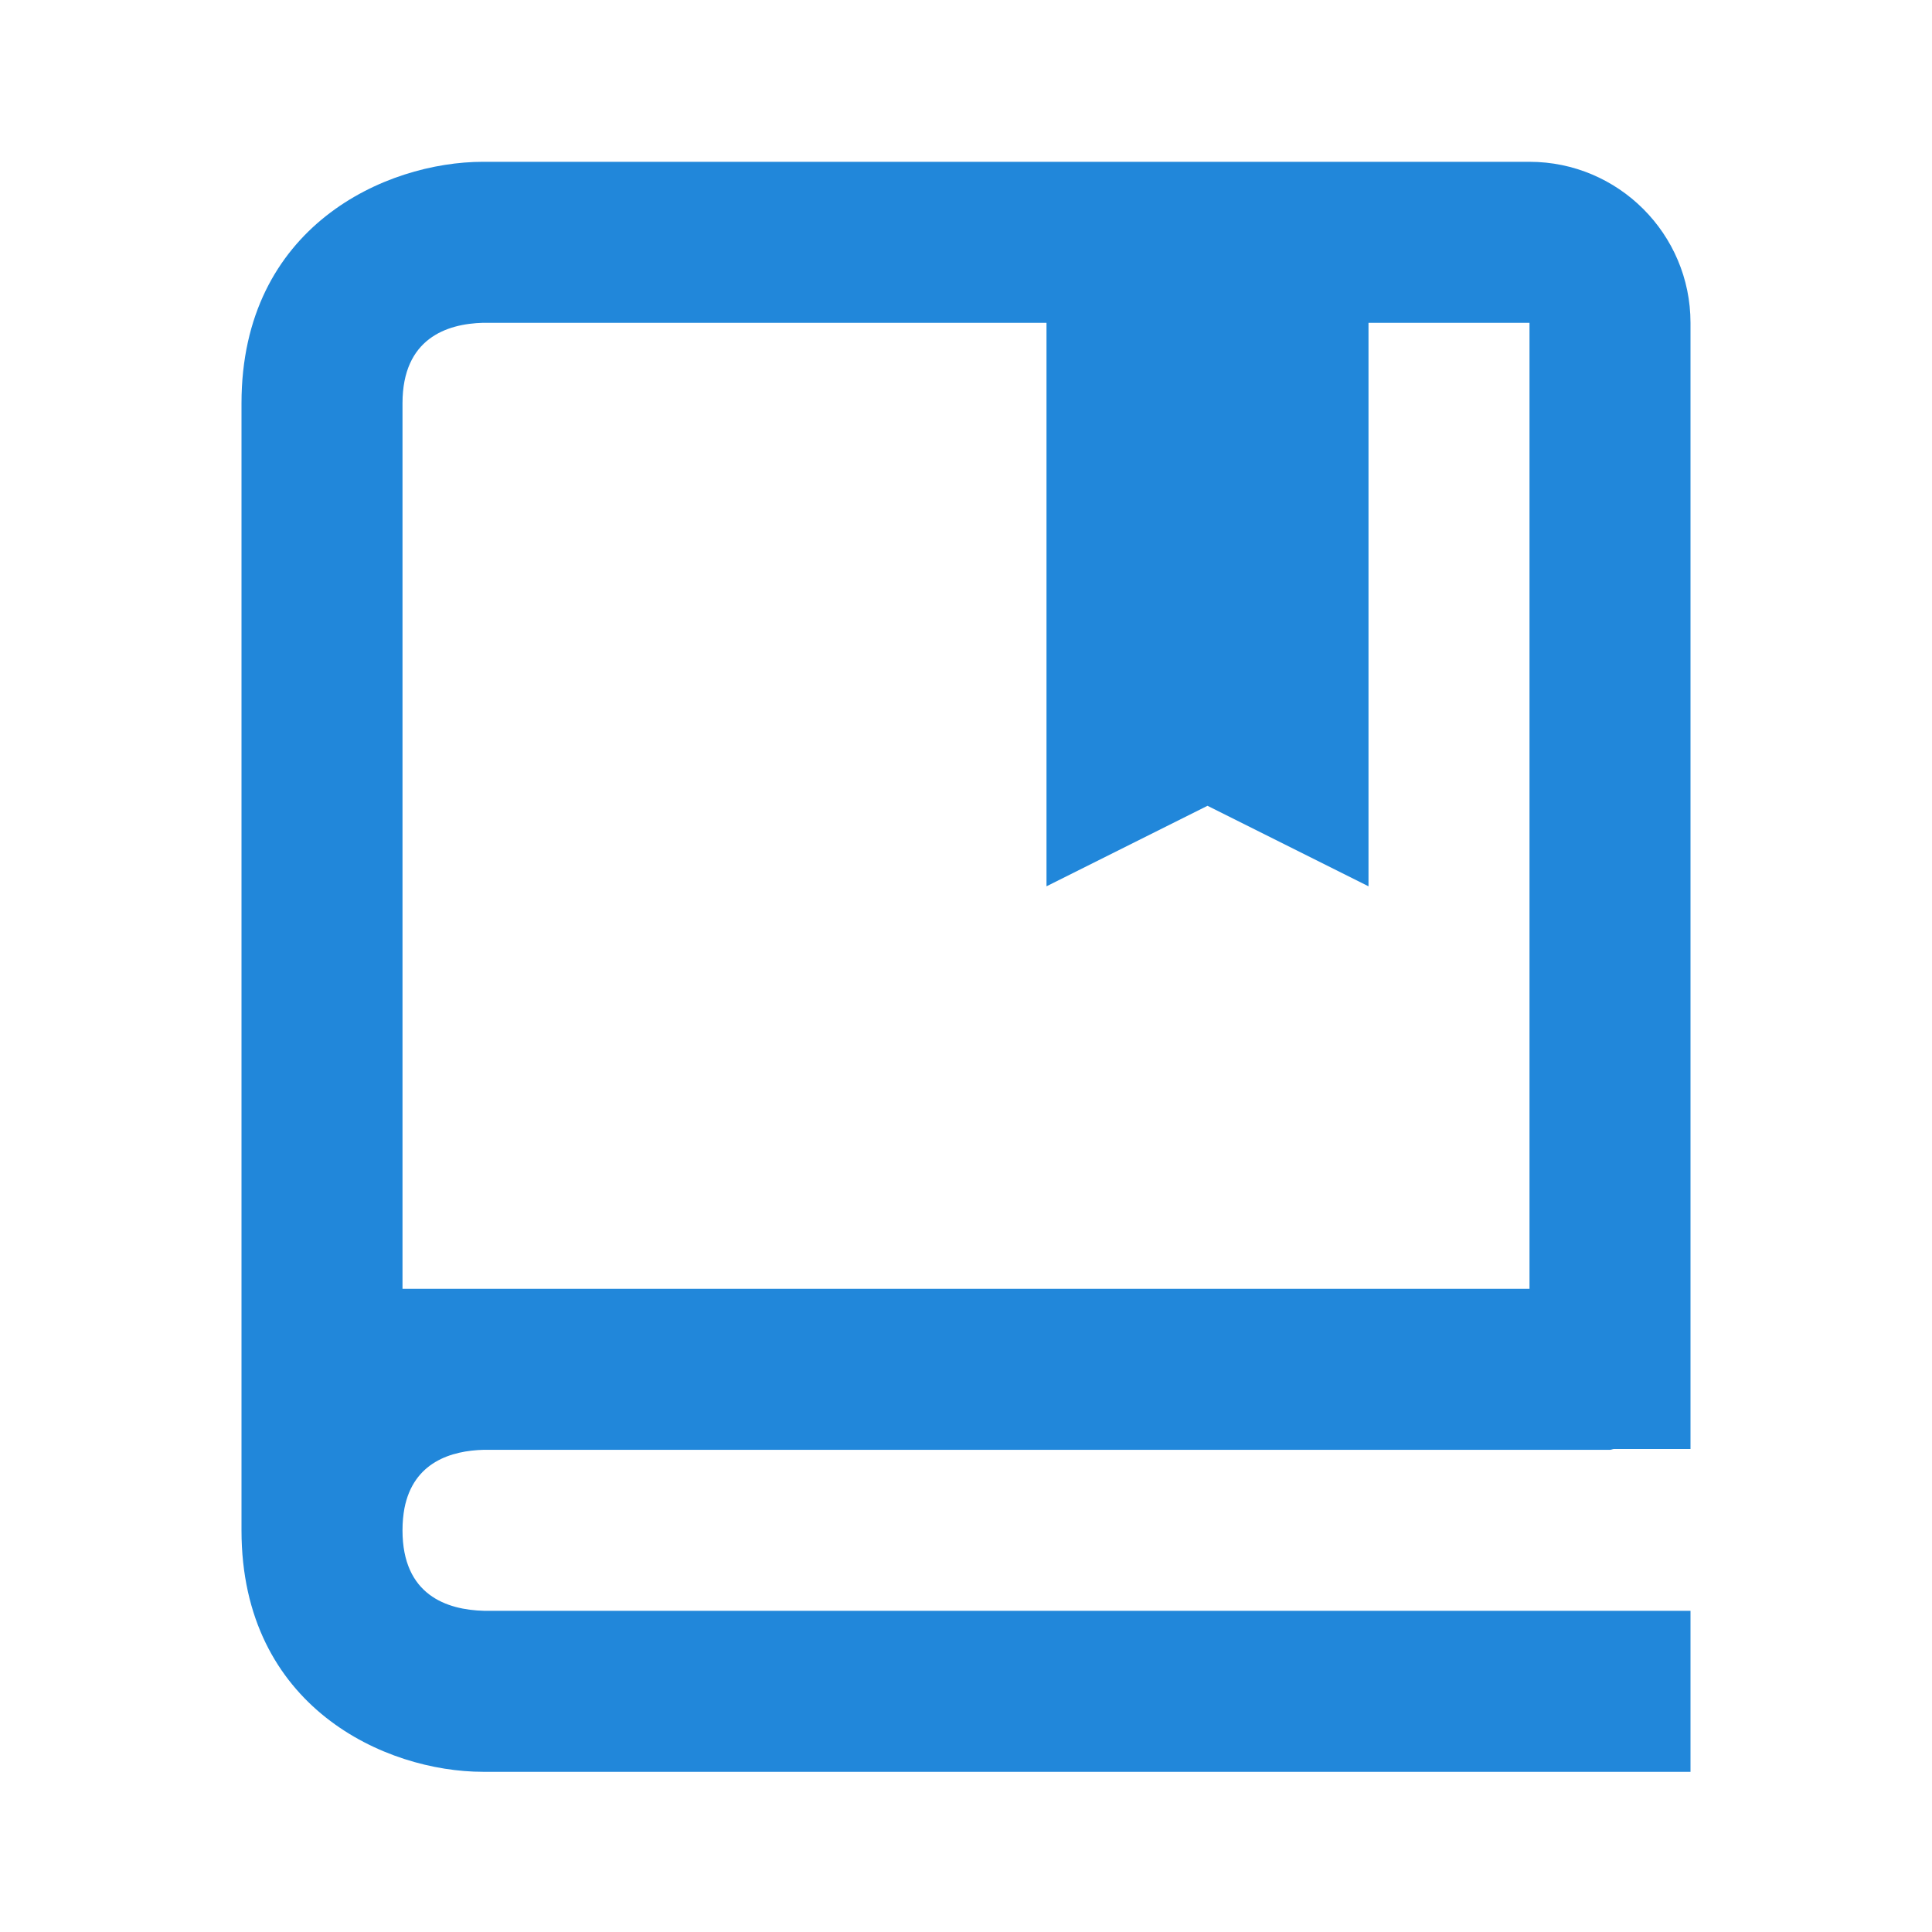
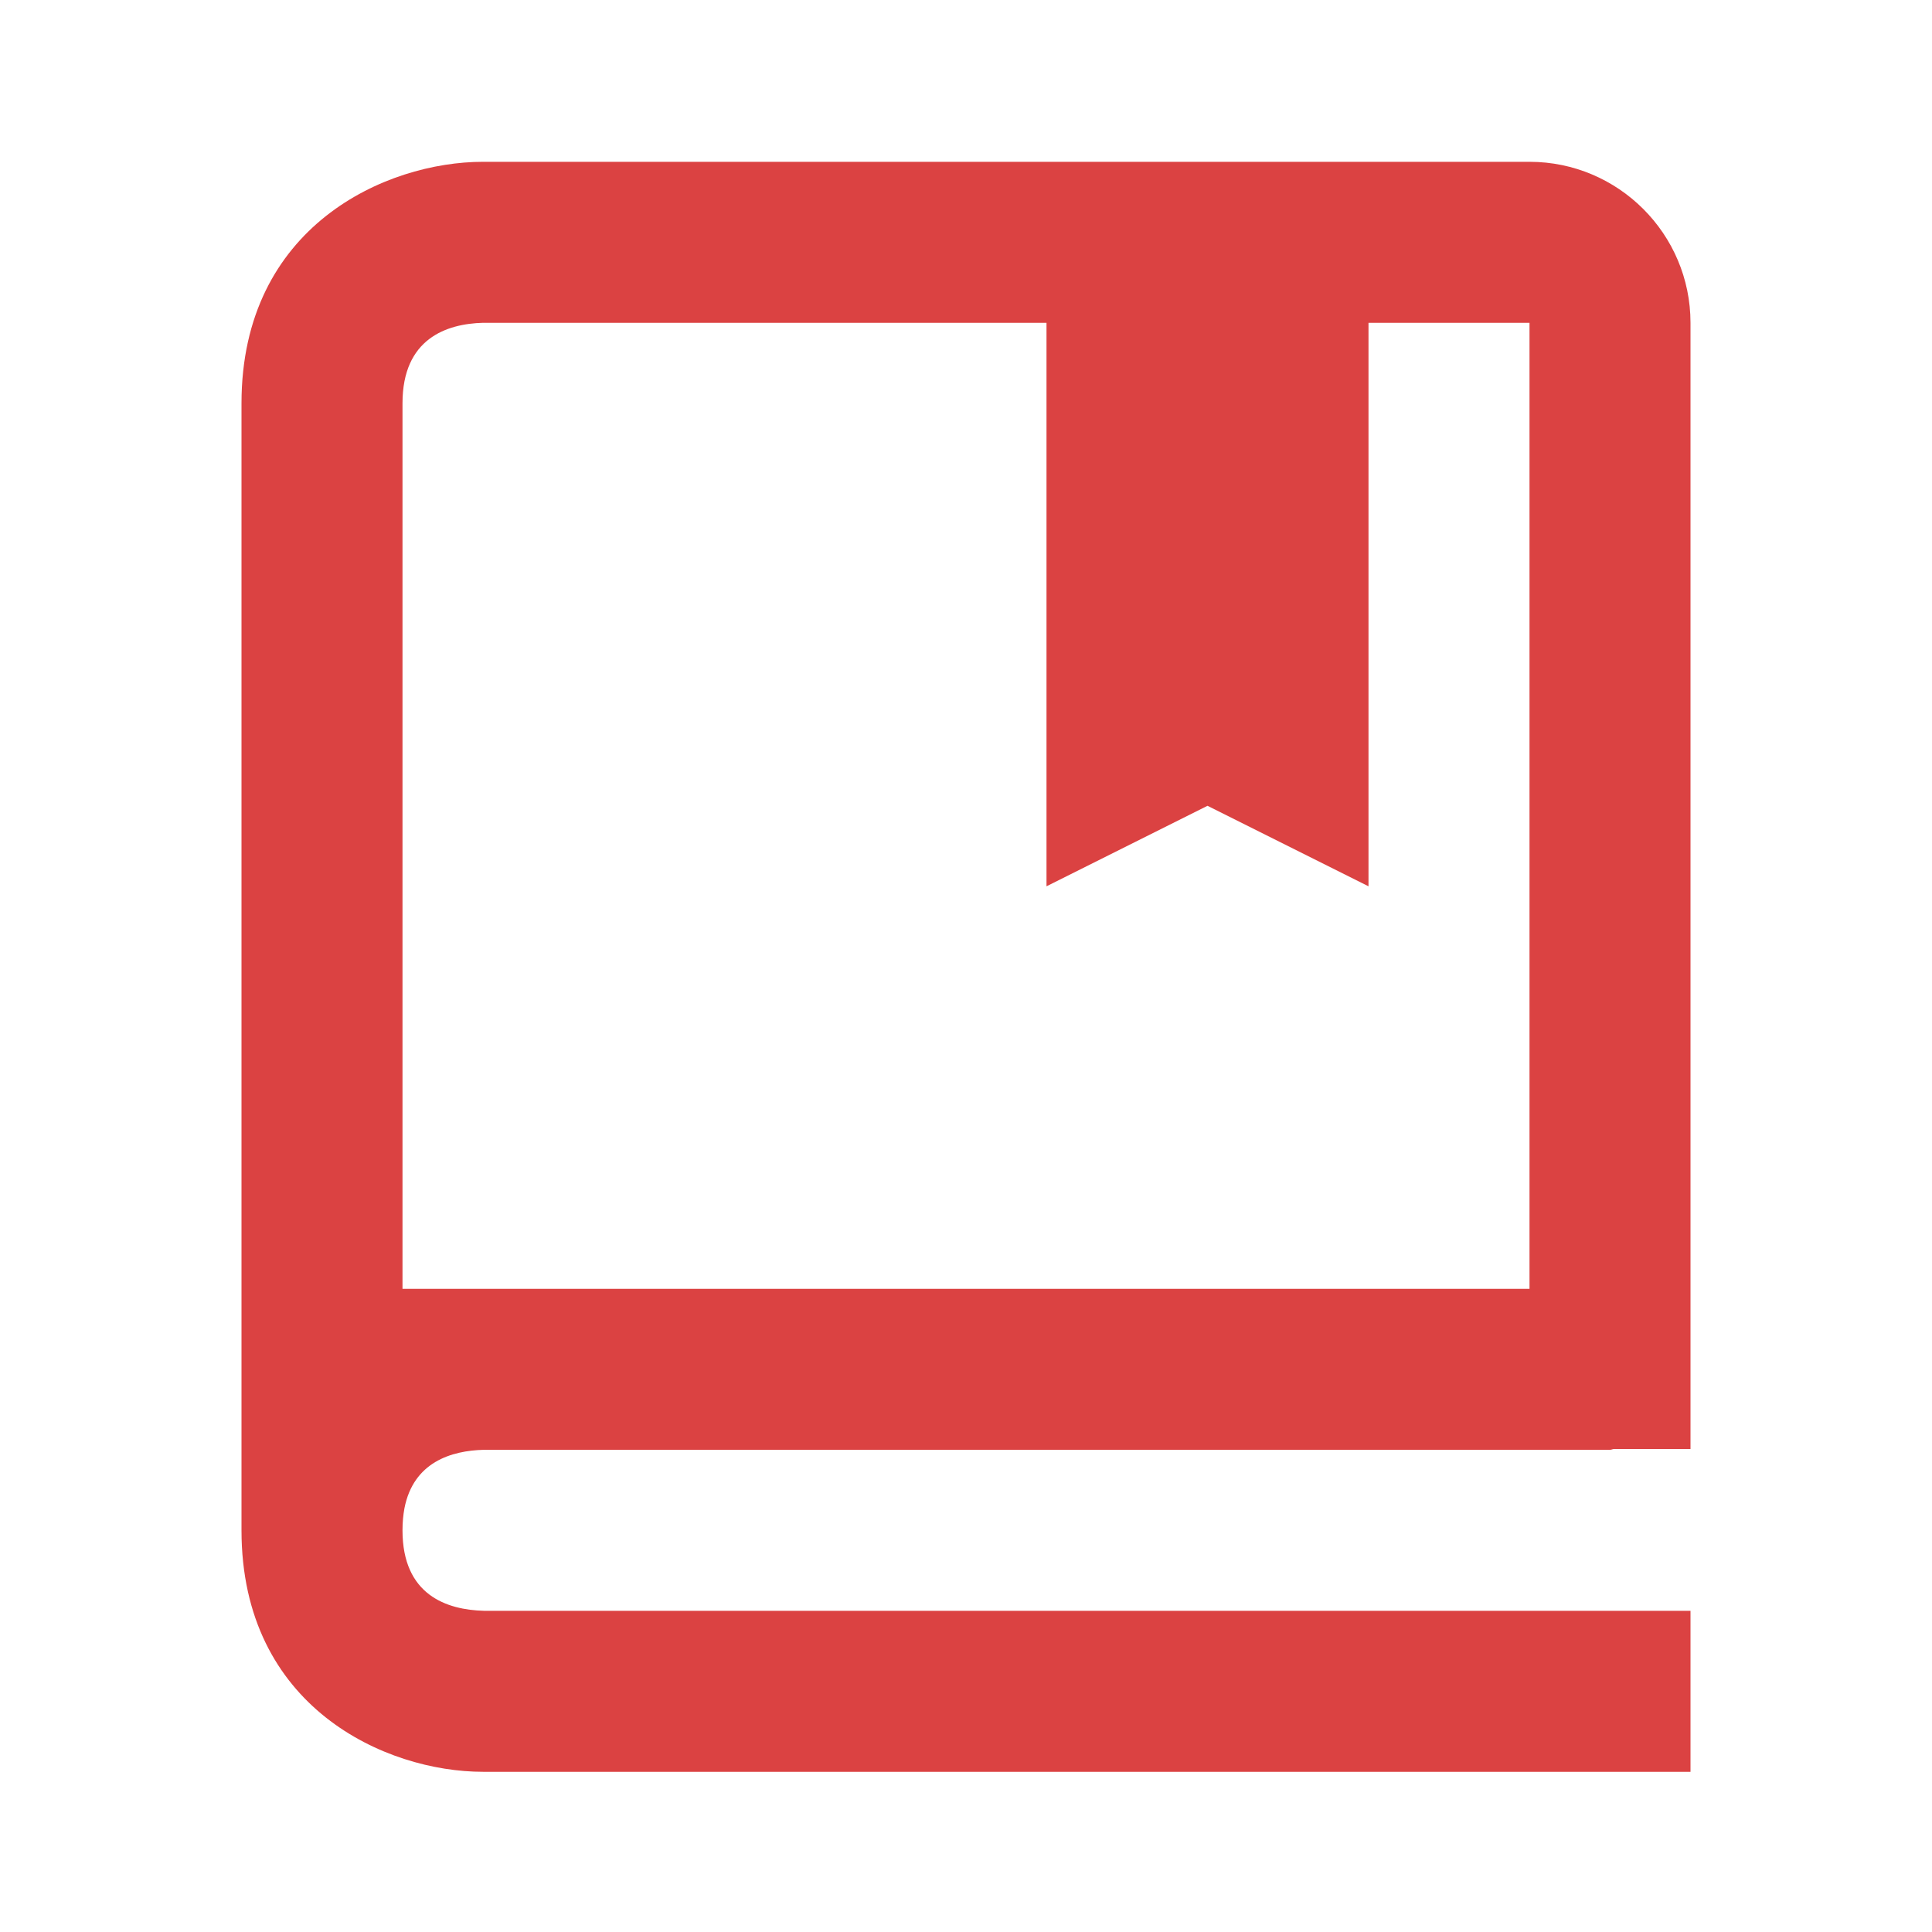
- <svg xmlns="http://www.w3.org/2000/svg" width="24" height="24" viewBox="0 0 24 24" style="fill:  rgba(33, 135, 218, 1);transform: ;msFilter:;">
+ <svg xmlns="http://www.w3.org/2000/svg" width="24" height="24" viewBox="0 0 24 24" style="fill: rgba(219, 66, 66, 1);transform: ;msFilter:;">
  <path d="M19 2.01H6c-1.206 0-3 .799-3 3v14c0 2.201 1.794 3 3 3h15v-2H6.012C5.55 19.998 5 19.815 5 19.01c0-.101.009-.191.024-.273.112-.575.583-.717.987-.727H20c.018 0 .031-.009.049-.01H21V4.01c0-1.103-.897-2-2-2zm0 14H5v-11c0-.806.55-.988 1-1h7v7l2-1 2 1v-7h2v12z" />
</svg>
